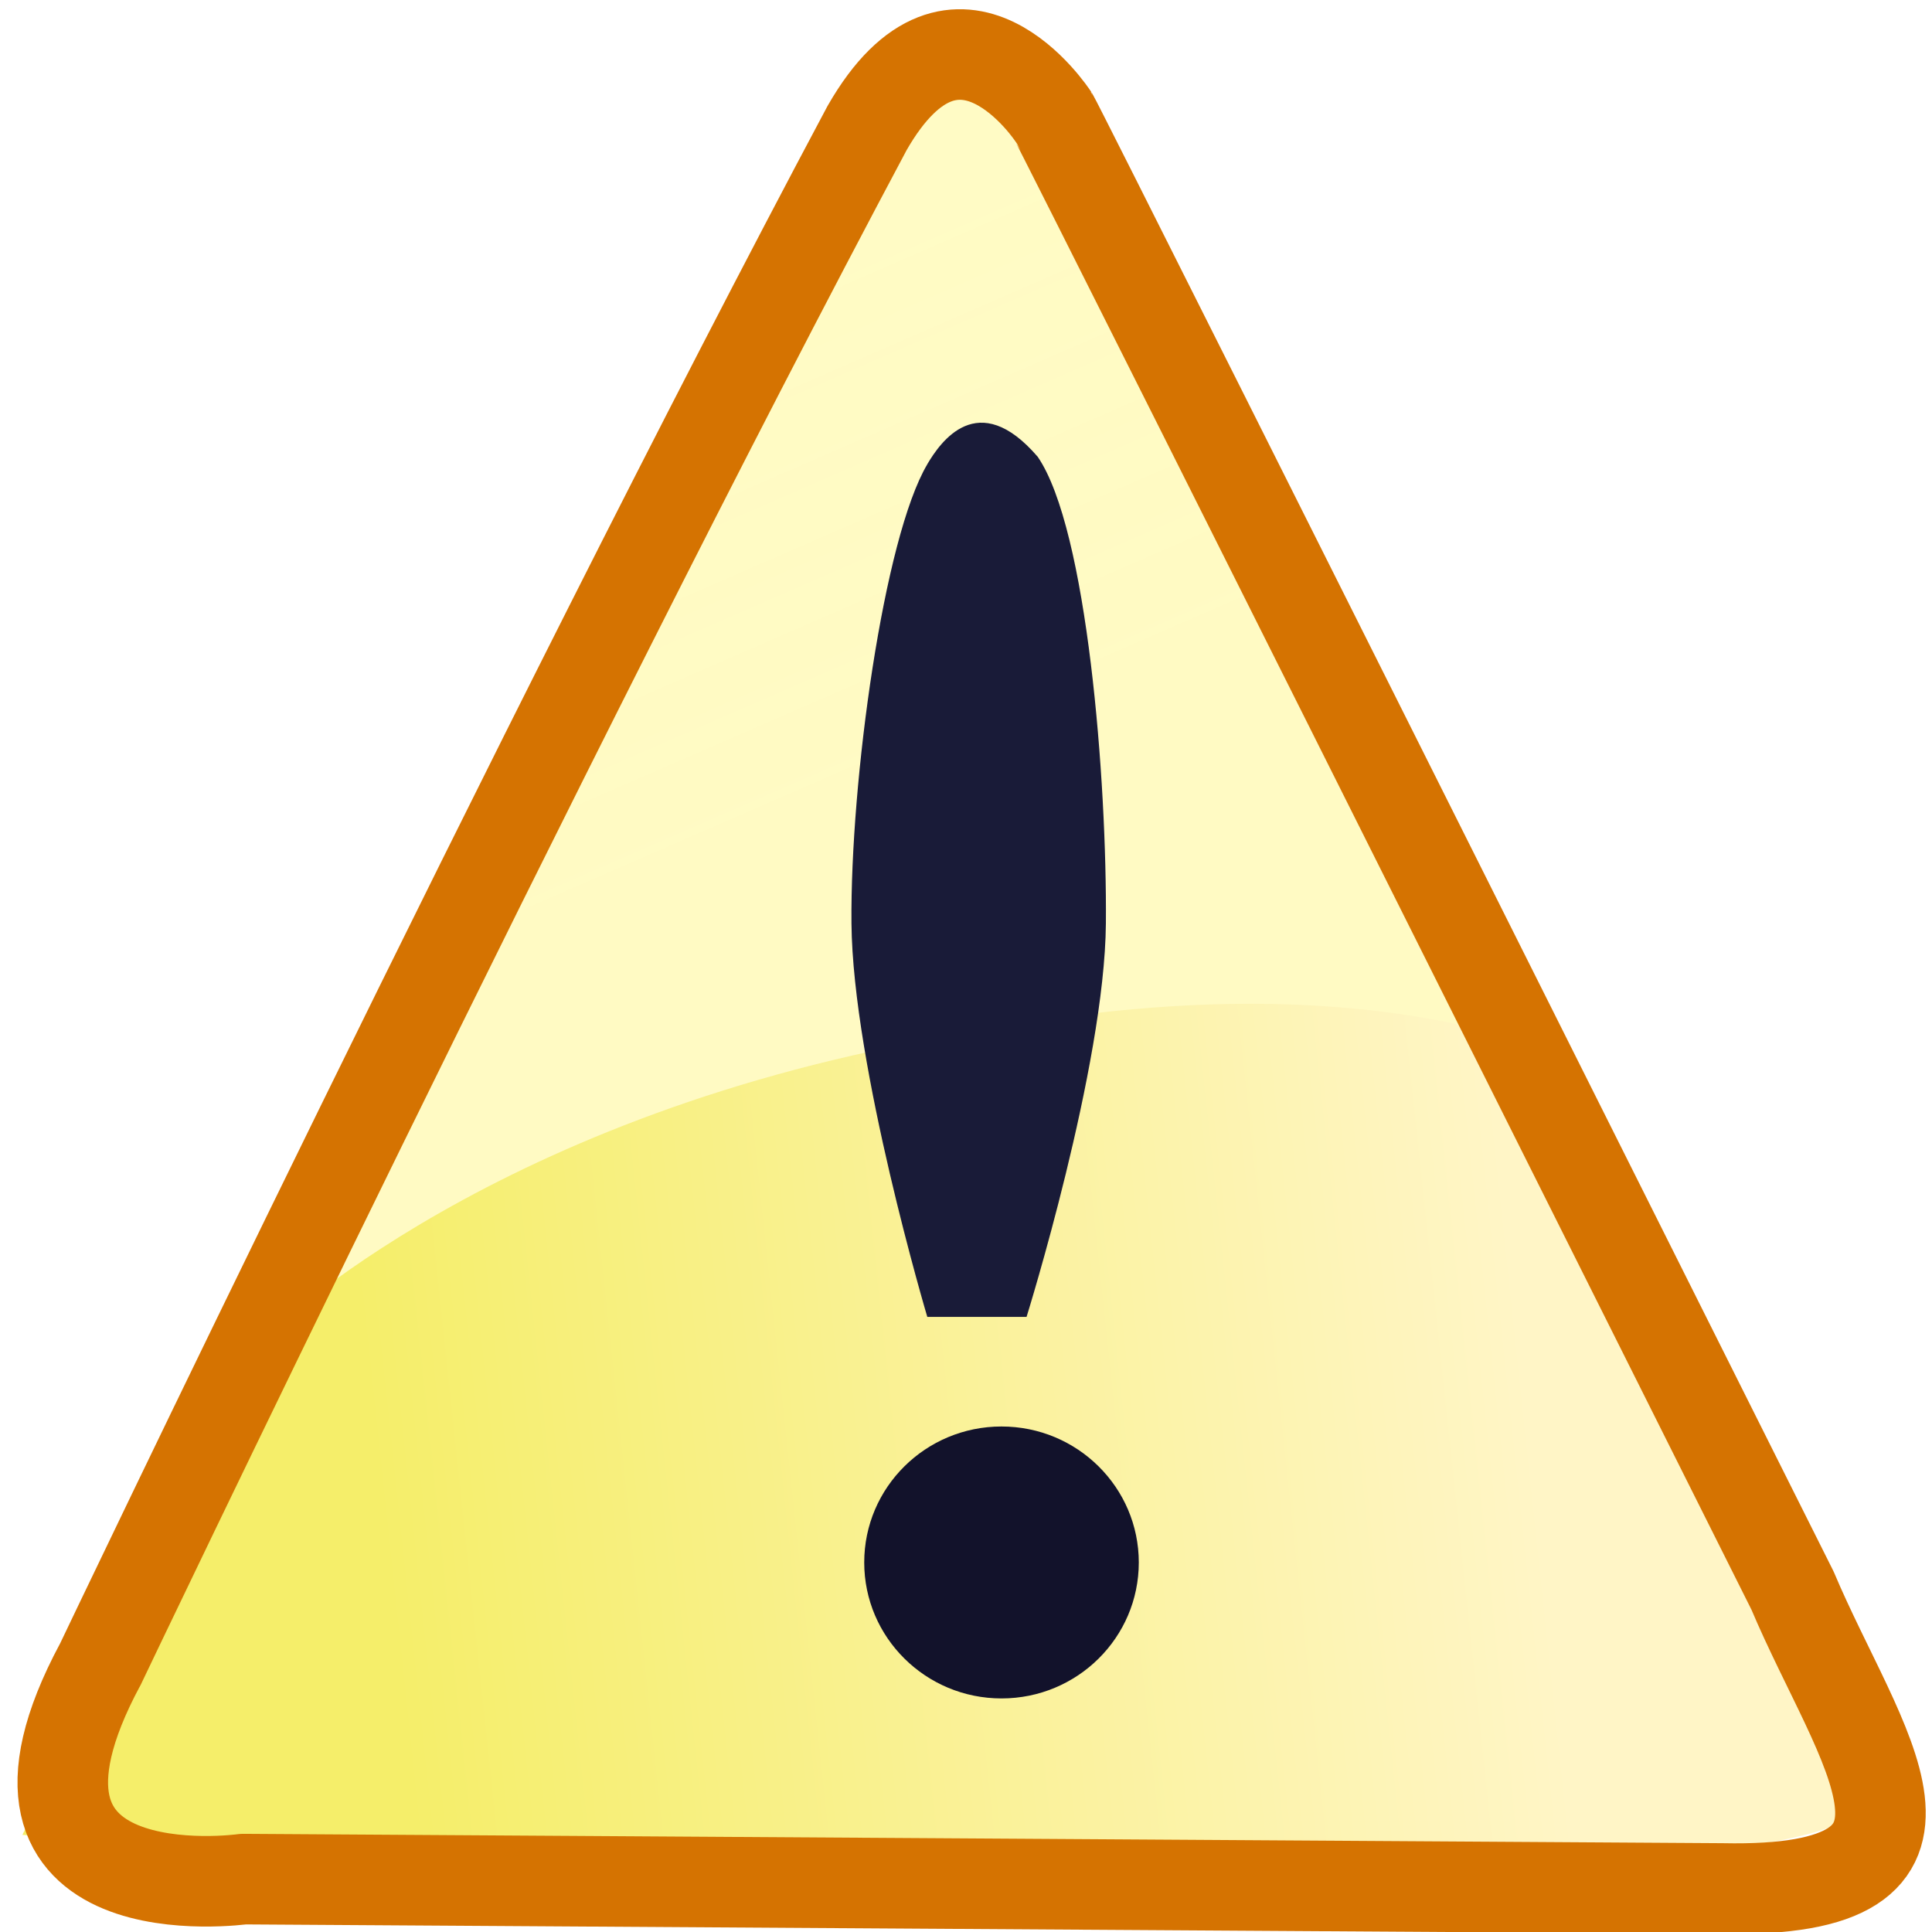
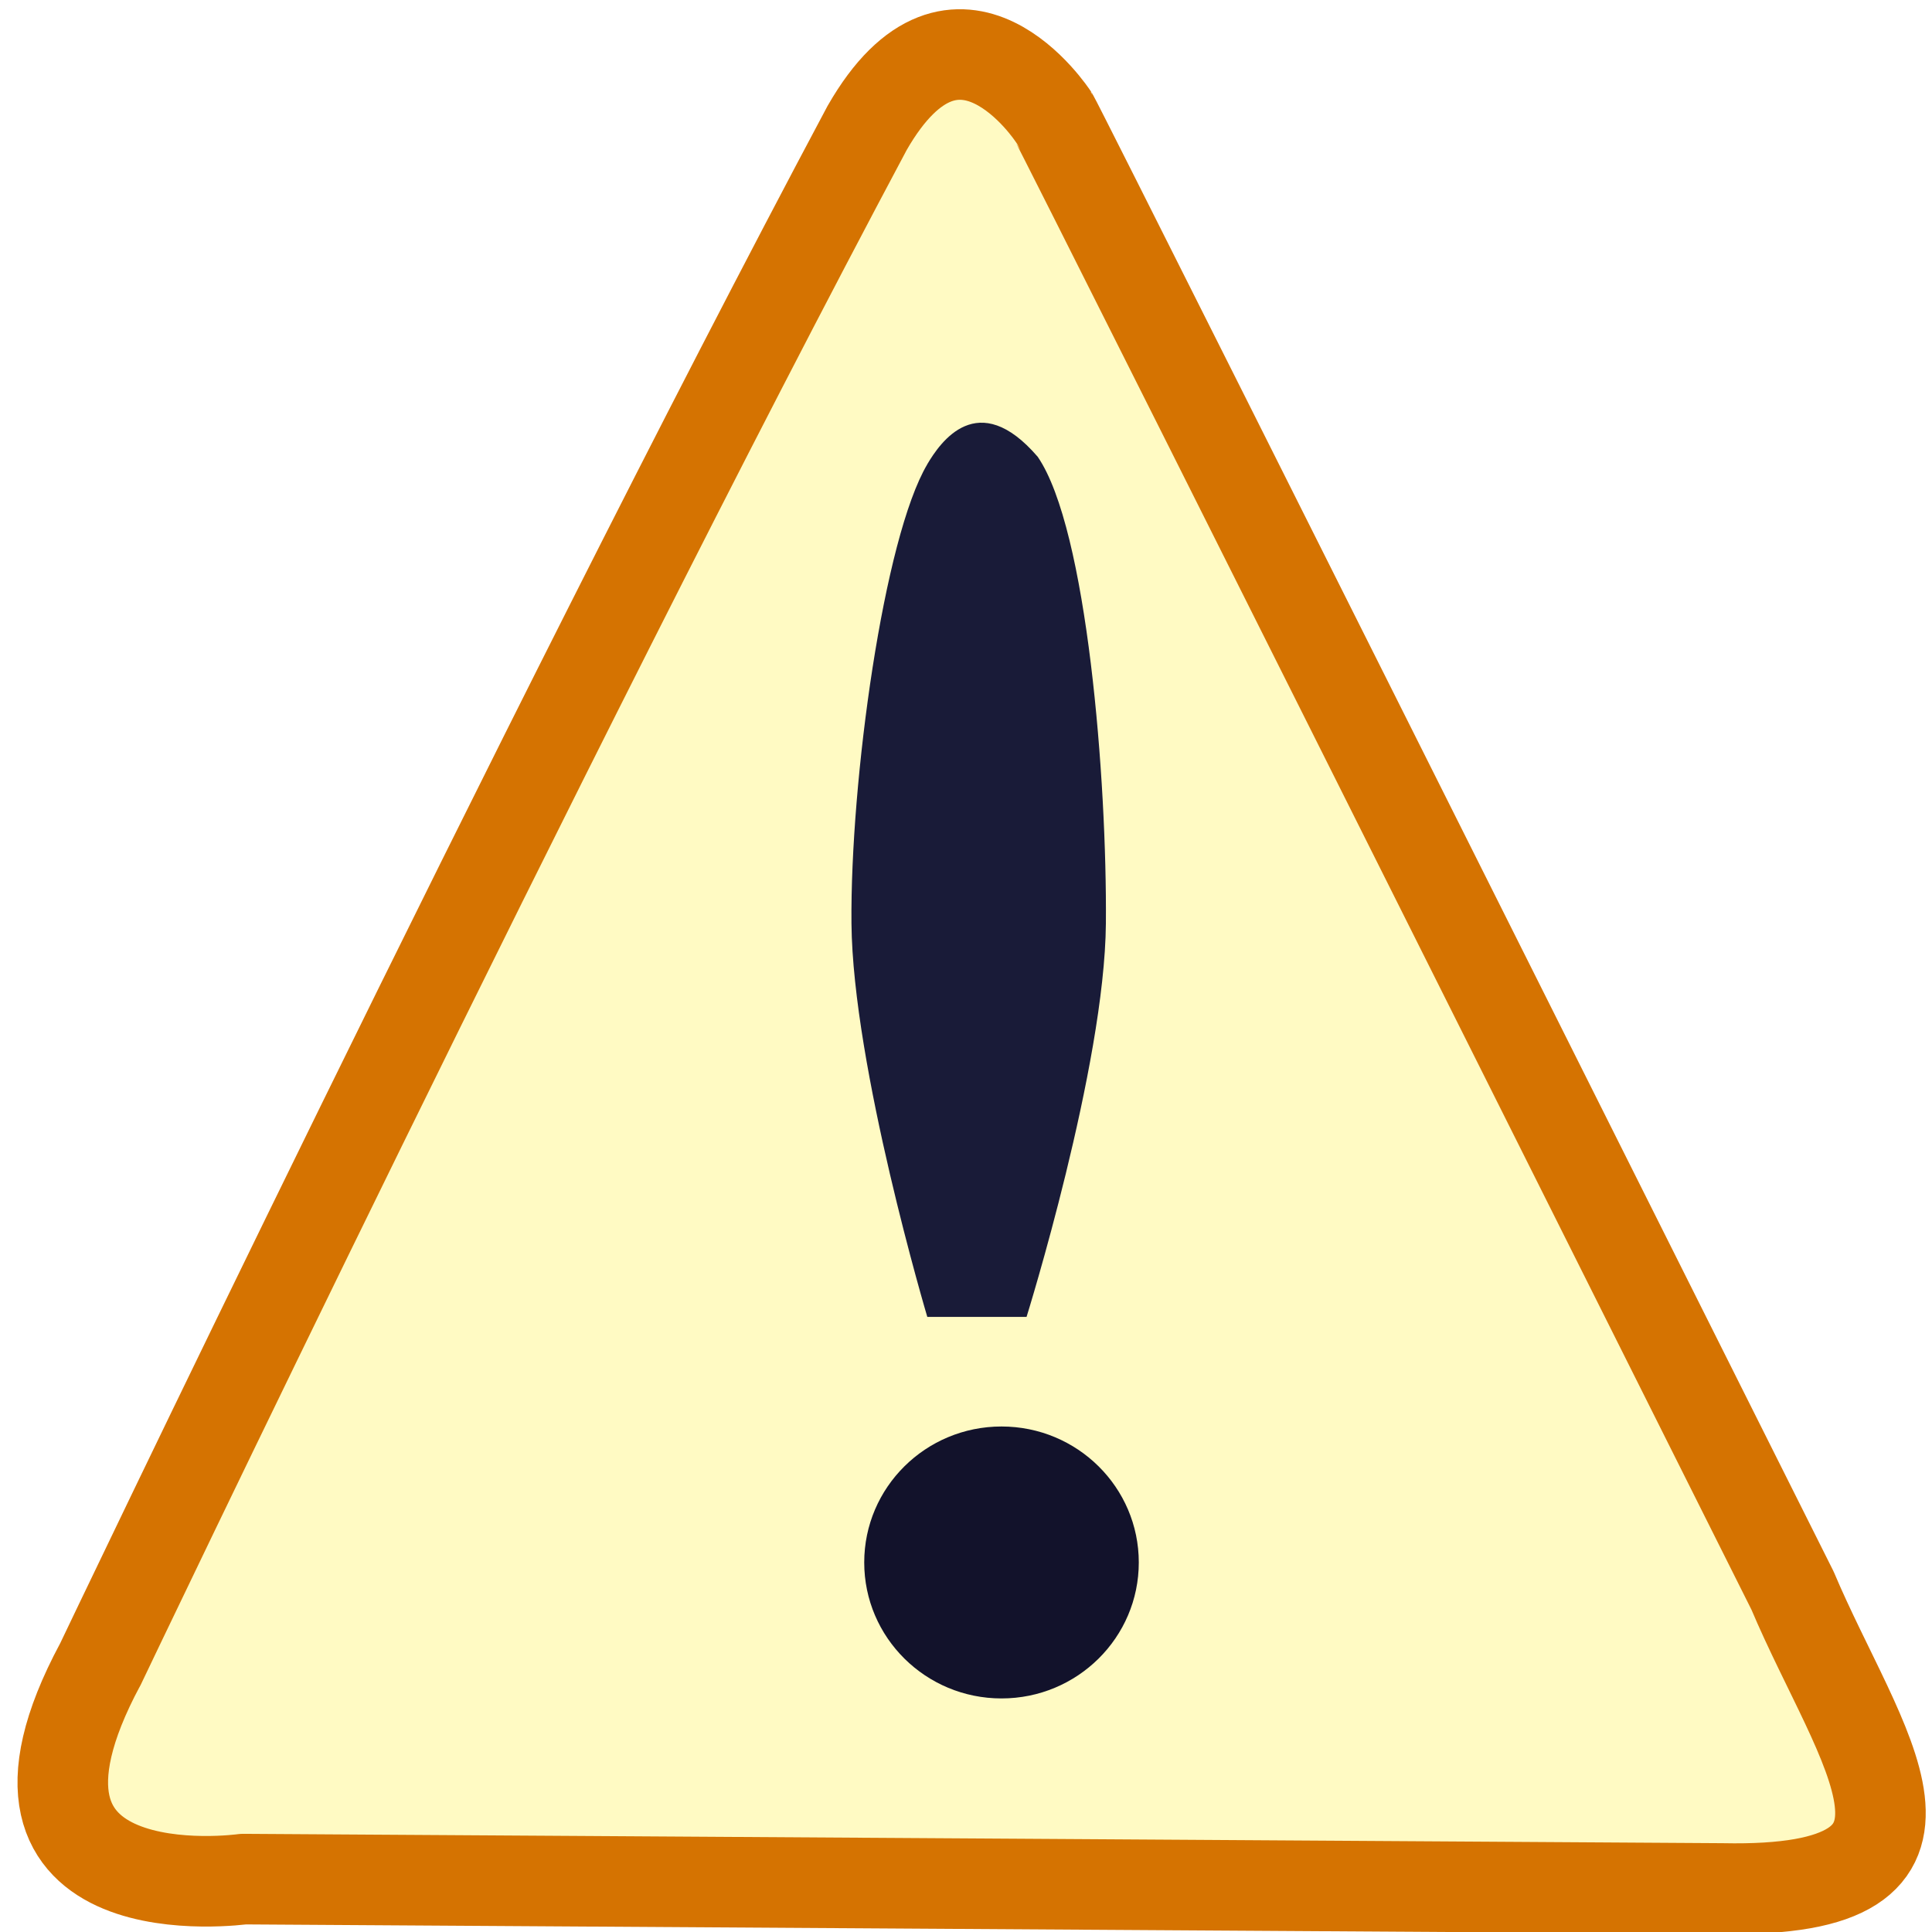
- <svg xmlns="http://www.w3.org/2000/svg" xmlns:xlink="http://www.w3.org/1999/xlink" width="32" height="32" id="svg2" version="1.1">
+ <svg xmlns="http://www.w3.org/2000/svg" xmlns:xlink="http://www.w3.org/1999/xlink" viewBox="0 0 32 32" version="1.1" id="svg2" height="34.133" width="34.133">
  <defs id="defs4">
    <linearGradient id="linearGradient4429">
-       <stop style="stop-color:#f5ee6a;stop-opacity:1;" offset="0" id="stop4431" />
-       <stop style="stop-color:#fff5c6;stop-opacity:1;" offset="1" id="stop4433" />
+       <stop id="stop4431" offset="0" style="stop-color:#f5ee6a;stop-opacity:1;" />
+       <stop id="stop4433" offset="1" style="stop-color:#fff5c6;stop-opacity:1;" />
    </linearGradient>
    <linearGradient id="linearGradient4421">
-       <stop style="stop-color:#fffac3;stop-opacity:1;" offset="0" id="stop4423" />
-       <stop style="stop-color:#fffbc3;stop-opacity:0.974;" offset="1" id="stop4425" />
+       <stop id="stop4423" offset="0" style="stop-color:#fffac3;stop-opacity:1;" />
+       <stop id="stop4425" offset="1" style="stop-color:#fffbc3;stop-opacity:0.974;" />
    </linearGradient>
    <linearGradient id="linearGradient3905">
-       <stop id="stop3907" offset="0" style="stop-color:#ff8b61;stop-opacity:1;" />
-       <stop id="stop3909" offset="1" style="stop-color:#ff6600;stop-opacity:1" />
+       <stop style="stop-color:#ff8b61;stop-opacity:1;" offset="0" id="stop3907" />
+       <stop style="stop-color:#ff6600;stop-opacity:1" offset="1" id="stop3909" />
    </linearGradient>
    <linearGradient id="linearGradient3674">
-       <stop style="stop-color:#f9f9ea;stop-opacity:1;" offset="0" id="stop3676" />
-       <stop style="stop-color:#fcf10d;stop-opacity:0.992;" offset="1" id="stop3678" />
+       <stop id="stop3676" offset="0" style="stop-color:#f9f9ea;stop-opacity:1;" />
+       <stop id="stop3678" offset="1" style="stop-color:#fcf10d;stop-opacity:0.992;" />
    </linearGradient>
    <linearGradient id="linearGradient3596">
-       <stop style="stop-color:#ffff00;stop-opacity:1;" offset="0" id="stop3598" />
-       <stop style="stop-color:#ededd2;stop-opacity:0.991;" offset="1" id="stop3600" />
+       <stop id="stop3598" offset="0" style="stop-color:#ffff00;stop-opacity:1;" />
+       <stop id="stop3600" offset="1" style="stop-color:#ededd2;stop-opacity:0.991;" />
    </linearGradient>
    <linearGradient id="linearGradient3759">
-       <stop style="stop-color:#0f1934;stop-opacity:1;" offset="0" id="stop3761" />
-       <stop style="stop-color:#0f1123;stop-opacity:1;" offset="1" id="stop3763" />
+       <stop id="stop3761" offset="0" style="stop-color:#0f1934;stop-opacity:1;" />
+       <stop id="stop3763" offset="1" style="stop-color:#0f1123;stop-opacity:1;" />
    </linearGradient>
-     <linearGradient xlink:href="#linearGradient3674" id="linearGradient3680" x1="13.117" y1="1020.362" x2="19.564" y2="1053.538" gradientUnits="userSpaceOnUse" gradientTransform="translate(35.40425,-0.9284333)" />
-     <linearGradient xlink:href="#linearGradient3674-9" id="linearGradient3680-0" x1="23.639" y1="1029.832" x2="-9.472" y2="1043.994" gradientUnits="userSpaceOnUse" gradientTransform="matrix(1.12749,0,0,1.174206,-0.902884,-180.9565)" />
+     <linearGradient gradientTransform="translate(35.40425,-0.9284333)" gradientUnits="userSpaceOnUse" y2="1053.538" x2="19.564" y1="1020.362" x1="13.117" id="linearGradient3680" xlink:href="#linearGradient3674" />
+     <linearGradient gradientTransform="matrix(1.12749,0,0,1.174206,-0.902884,-180.9565)" gradientUnits="userSpaceOnUse" y2="1043.994" x2="-9.472" y1="1029.832" x1="23.639" id="linearGradient3680-0" xlink:href="#linearGradient3674-9" />
    <linearGradient id="linearGradient3674-9">
-       <stop style="stop-color:#ffffff;stop-opacity:1" offset="0" id="stop3676-8" />
-       <stop style="stop-color:#90bbd4;stop-opacity:1;" offset="1" id="stop3678-3" />
+       <stop id="stop3676-8" offset="0" style="stop-color:#ffffff;stop-opacity:1" />
+       <stop id="stop3678-3" offset="1" style="stop-color:#90bbd4;stop-opacity:1;" />
    </linearGradient>
-     <linearGradient xlink:href="#linearGradient4429" id="linearGradient4435" x1="7.056" y1="1045.028" x2="25.253" y2="1043.171" gradientUnits="userSpaceOnUse" gradientTransform="matrix(1.044681,0,0,1,-1.115832,0)" />
-     <linearGradient xlink:href="#linearGradient4421" id="linearGradient4439" gradientUnits="userSpaceOnUse" x1="13.599" y1="1040.29" x2="8.159" y2="1028.514" gradientTransform="matrix(0.6587209,0,0,0.6210301,5.347237,387.5925)" />
  </defs>
-   <g id="layer1" transform="translate(0,-1020.362)">
-     <path id="path4437" d="m 4.294,1041.728 c 0,0 6.918,-13.046 10.473,-19.335 0.99,-1.629 2.031,-0.118 2.031,-0.118 0.05,0.063 8.066,15.162 8.066,15.162 0.728,1.625 2.992,4.233 0.162,4.178 l -18.302,1.204 c 0,0 -3.913,1.516 -2.429,-1.092 z" style="fill:url(#linearGradient4439);fill-opacity:1;stroke:none" />
-     <path style="fill:url(#linearGradient4435);fill-opacity:1;stroke:none" d="m 4.309,1042.583 -3.938,8.17 c 10.663,0.948 29.753,1.031 30.391,-0.433 l -5.652,-12.751 c -3.929,-1.137 -7.974,-0.322 -9.977,0.062 -7.35,1.41 -10.824,4.952 -10.824,4.952 z" id="path4419" />
-     <path style="fill:none;stroke:#d57301;stroke-width:1.5;stroke-linecap:round;stroke-linejoin:round;stroke-miterlimit:4;stroke-opacity:1;stroke-dasharray:none" d="m 1.658,1047.936 c 0,0 7.307,-15.327 12.704,-25.454 1.503,-2.623 3.083,-0.19 3.083,-0.19 0.044,0.058 4.064,8.079 7.486,14.911 2.545,5.081 4.759,9.504 4.759,9.504 1.105,2.617 3.133,5.022 -1.164,4.934 l -24.495,-0.155 c 0,0 -4.625,0.647 -2.373,-3.552 z" id="path2822-9" />
-     <path style="fill:#12122b;fill-opacity:1;fill-rule:evenodd;stroke:none" id="path3808" d="m 14.855,37.694 c 0,0.889 -0.79,1.609 -1.764,1.609 -0.974,0 -1.764,-0.721 -1.764,-1.609 0,-0.889 0.79,-1.609 1.764,-1.609 0.974,0 1.764,0.721 1.764,1.609 z" transform="matrix(1.289022,0,0,1.399682,-0.2864685,993.4817)" />
-     <path style="fill:#191b38;fill-opacity:1;stroke:none" d="m 15.359,1028.052 c -0.722,1.217 -1.277,5.235 -1.256,7.604 0.021,2.37 1.256,6.518 1.256,6.518 l 1.644,0 c 0,0 1.295,-4.151 1.314,-6.518 0.019,-2.367 -0.308,-6.531 -1.129,-7.728 -0.993,-1.155 -1.615,-0.239 -1.83,0.124 z" id="path3810" />
+   <g transform="translate(0,-1020.362)" id="layer1">
+     <path id="path2822-9" d="m 1.658,1047.936 c 0,0 7.307,-15.327 12.704,-25.454 1.503,-2.623 3.083,-0.19 3.083,-0.19 0.044,0.058 4.064,8.079 7.486,14.911 2.545,5.081 4.759,9.504 4.759,9.504 1.105,2.617 3.133,5.022 -1.164,4.934 l -24.495,-0.155 c 0,0 -4.625,0.647 -2.373,-3.552 z" style="fill:#fffac3;stroke:#d57301;stroke-width:1.5;stroke-linecap:round;stroke-linejoin:round;stroke-miterlimit:4;stroke-dasharray:none;stroke-opacity:1" />
+     <ellipse ry="1.609" rx="1.764" cy="37.694" cx="13.091" transform="matrix(1.289022,0,0,1.399682,-0.2864685,993.4817)" id="path3808" style="fill:#12122b;fill-opacity:1;fill-rule:evenodd;stroke:none" />
+     <path id="path3810" d="m 15.359,1028.052 c -0.722,1.217 -1.277,5.235 -1.256,7.604 0.021,2.37 1.256,6.518 1.256,6.518 h 1.644 c 0,0 1.295,-4.151 1.314,-6.518 0.019,-2.367 -0.308,-6.531 -1.129,-7.728 -0.993,-1.155 -1.615,-0.239 -1.83,0.124 z" style="fill:#191b38;fill-opacity:1;stroke:none" />
  </g>
</svg>
